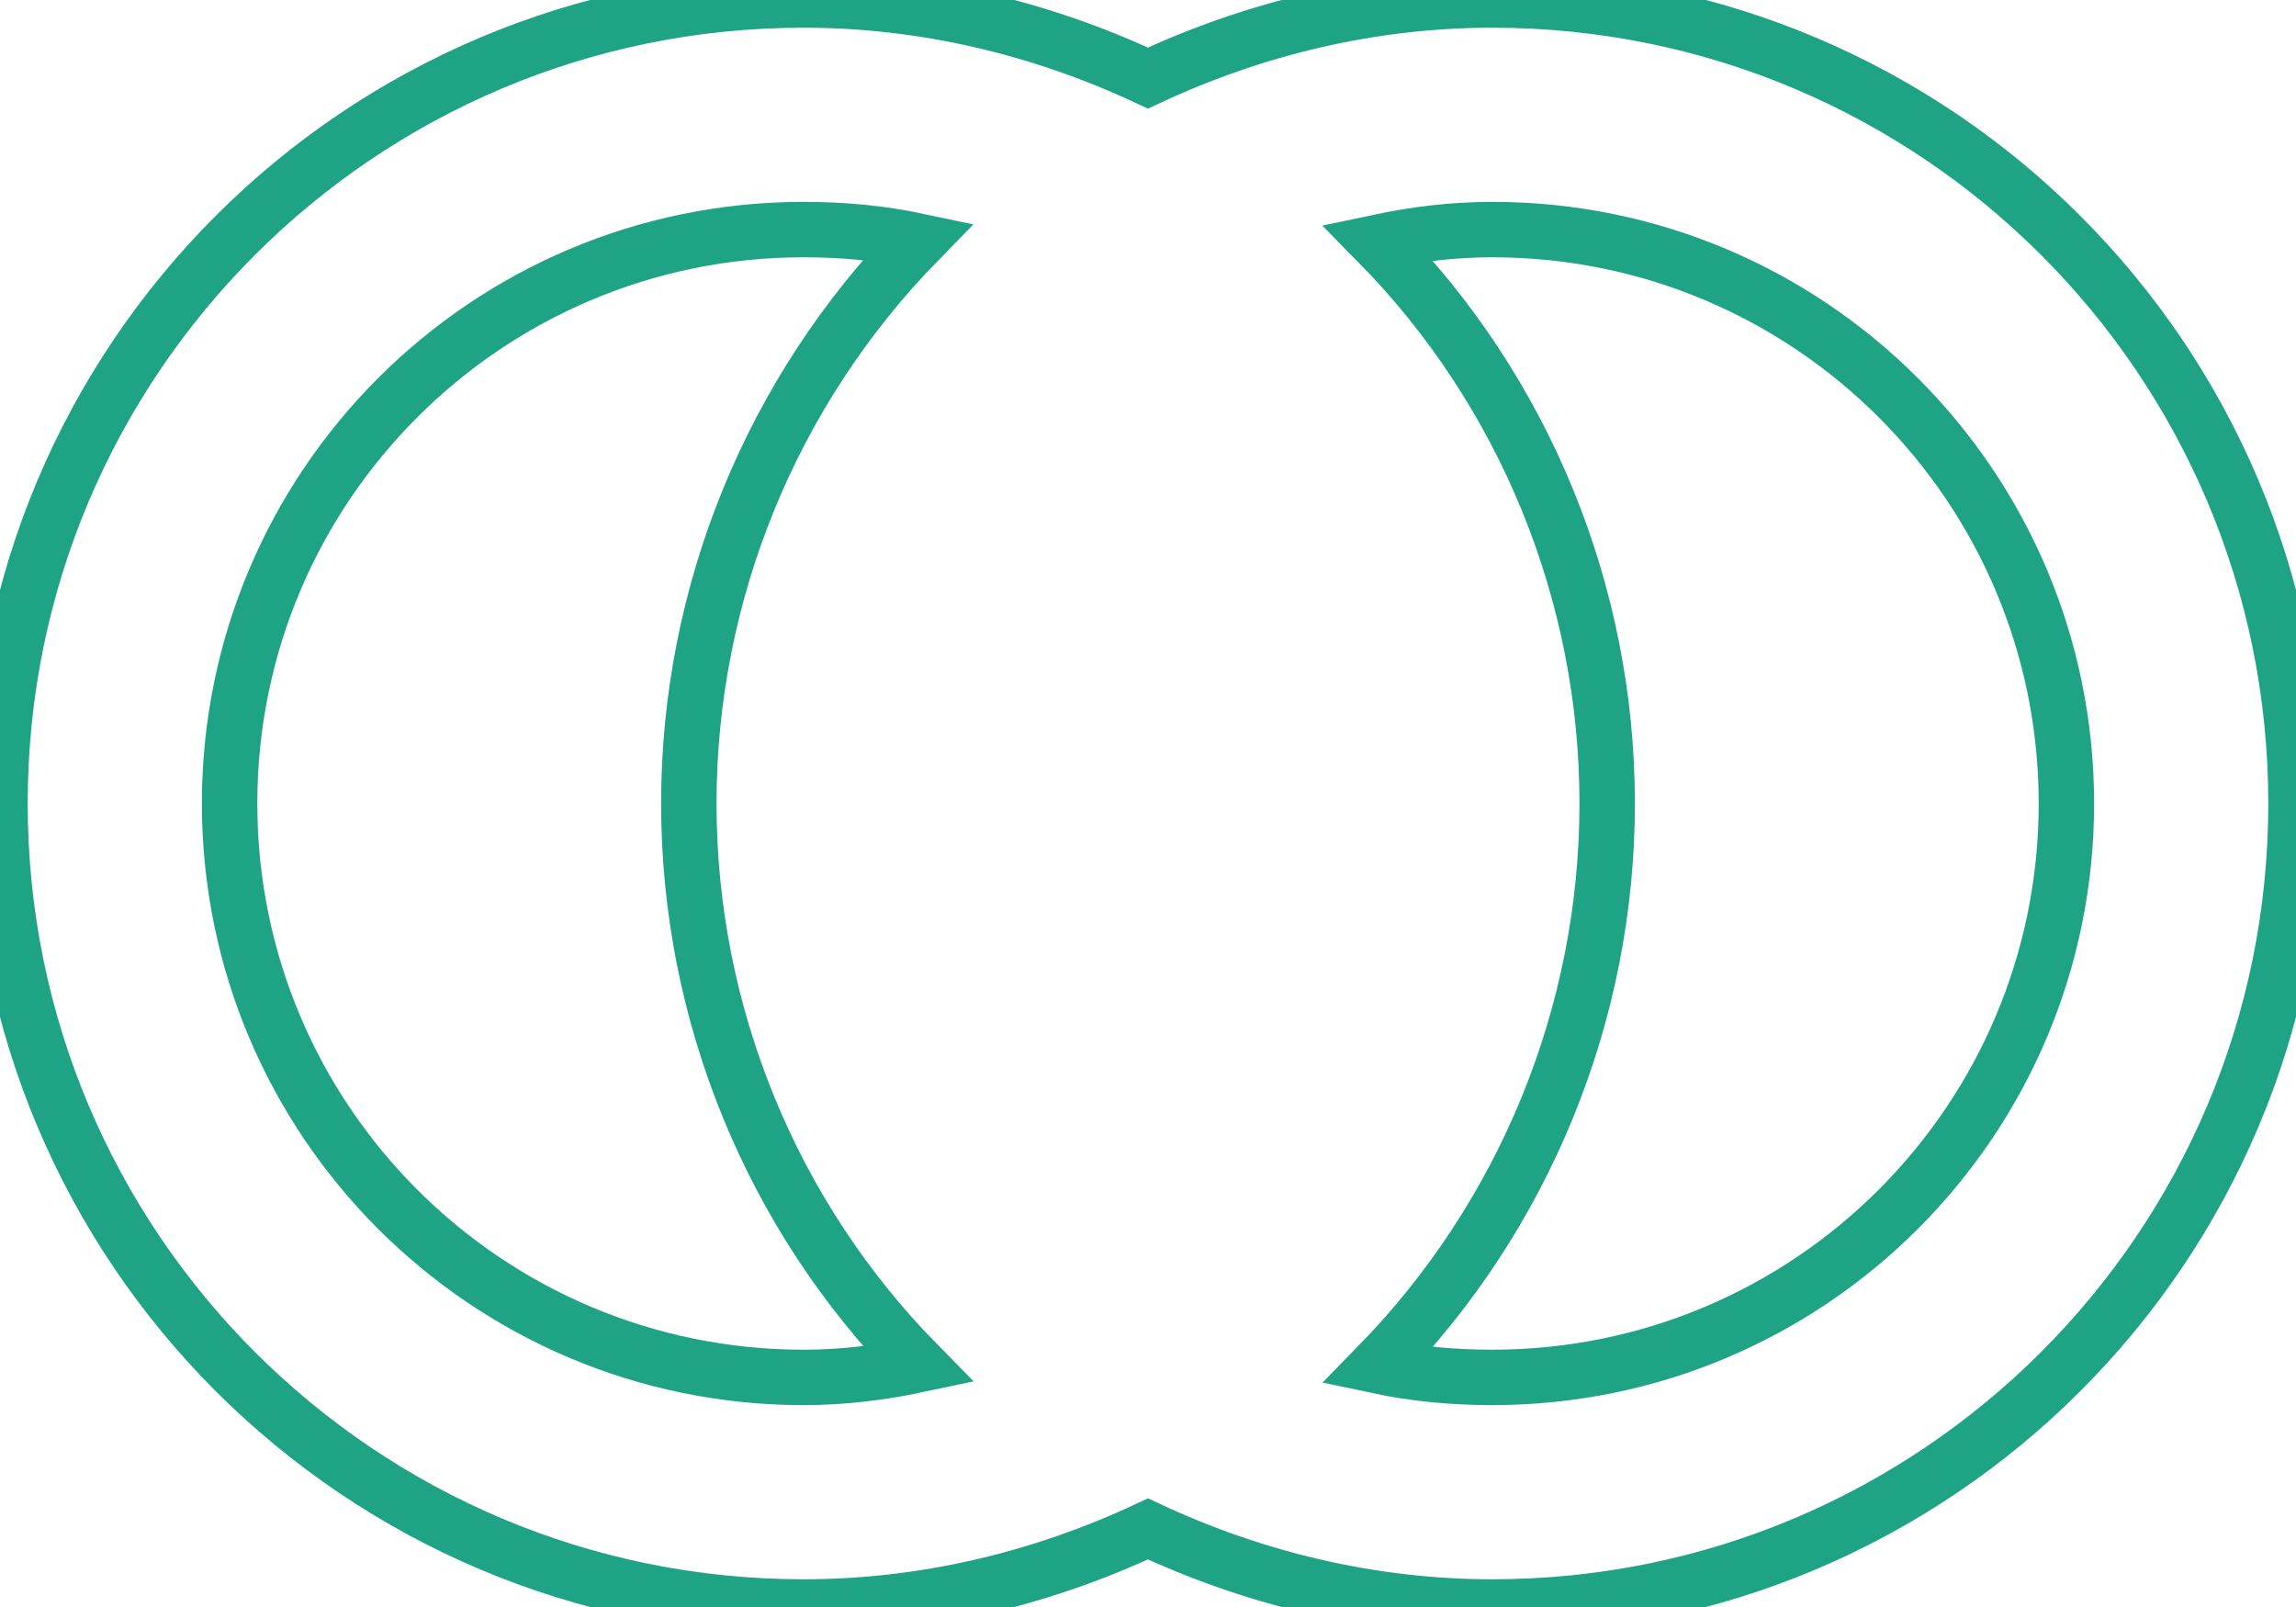
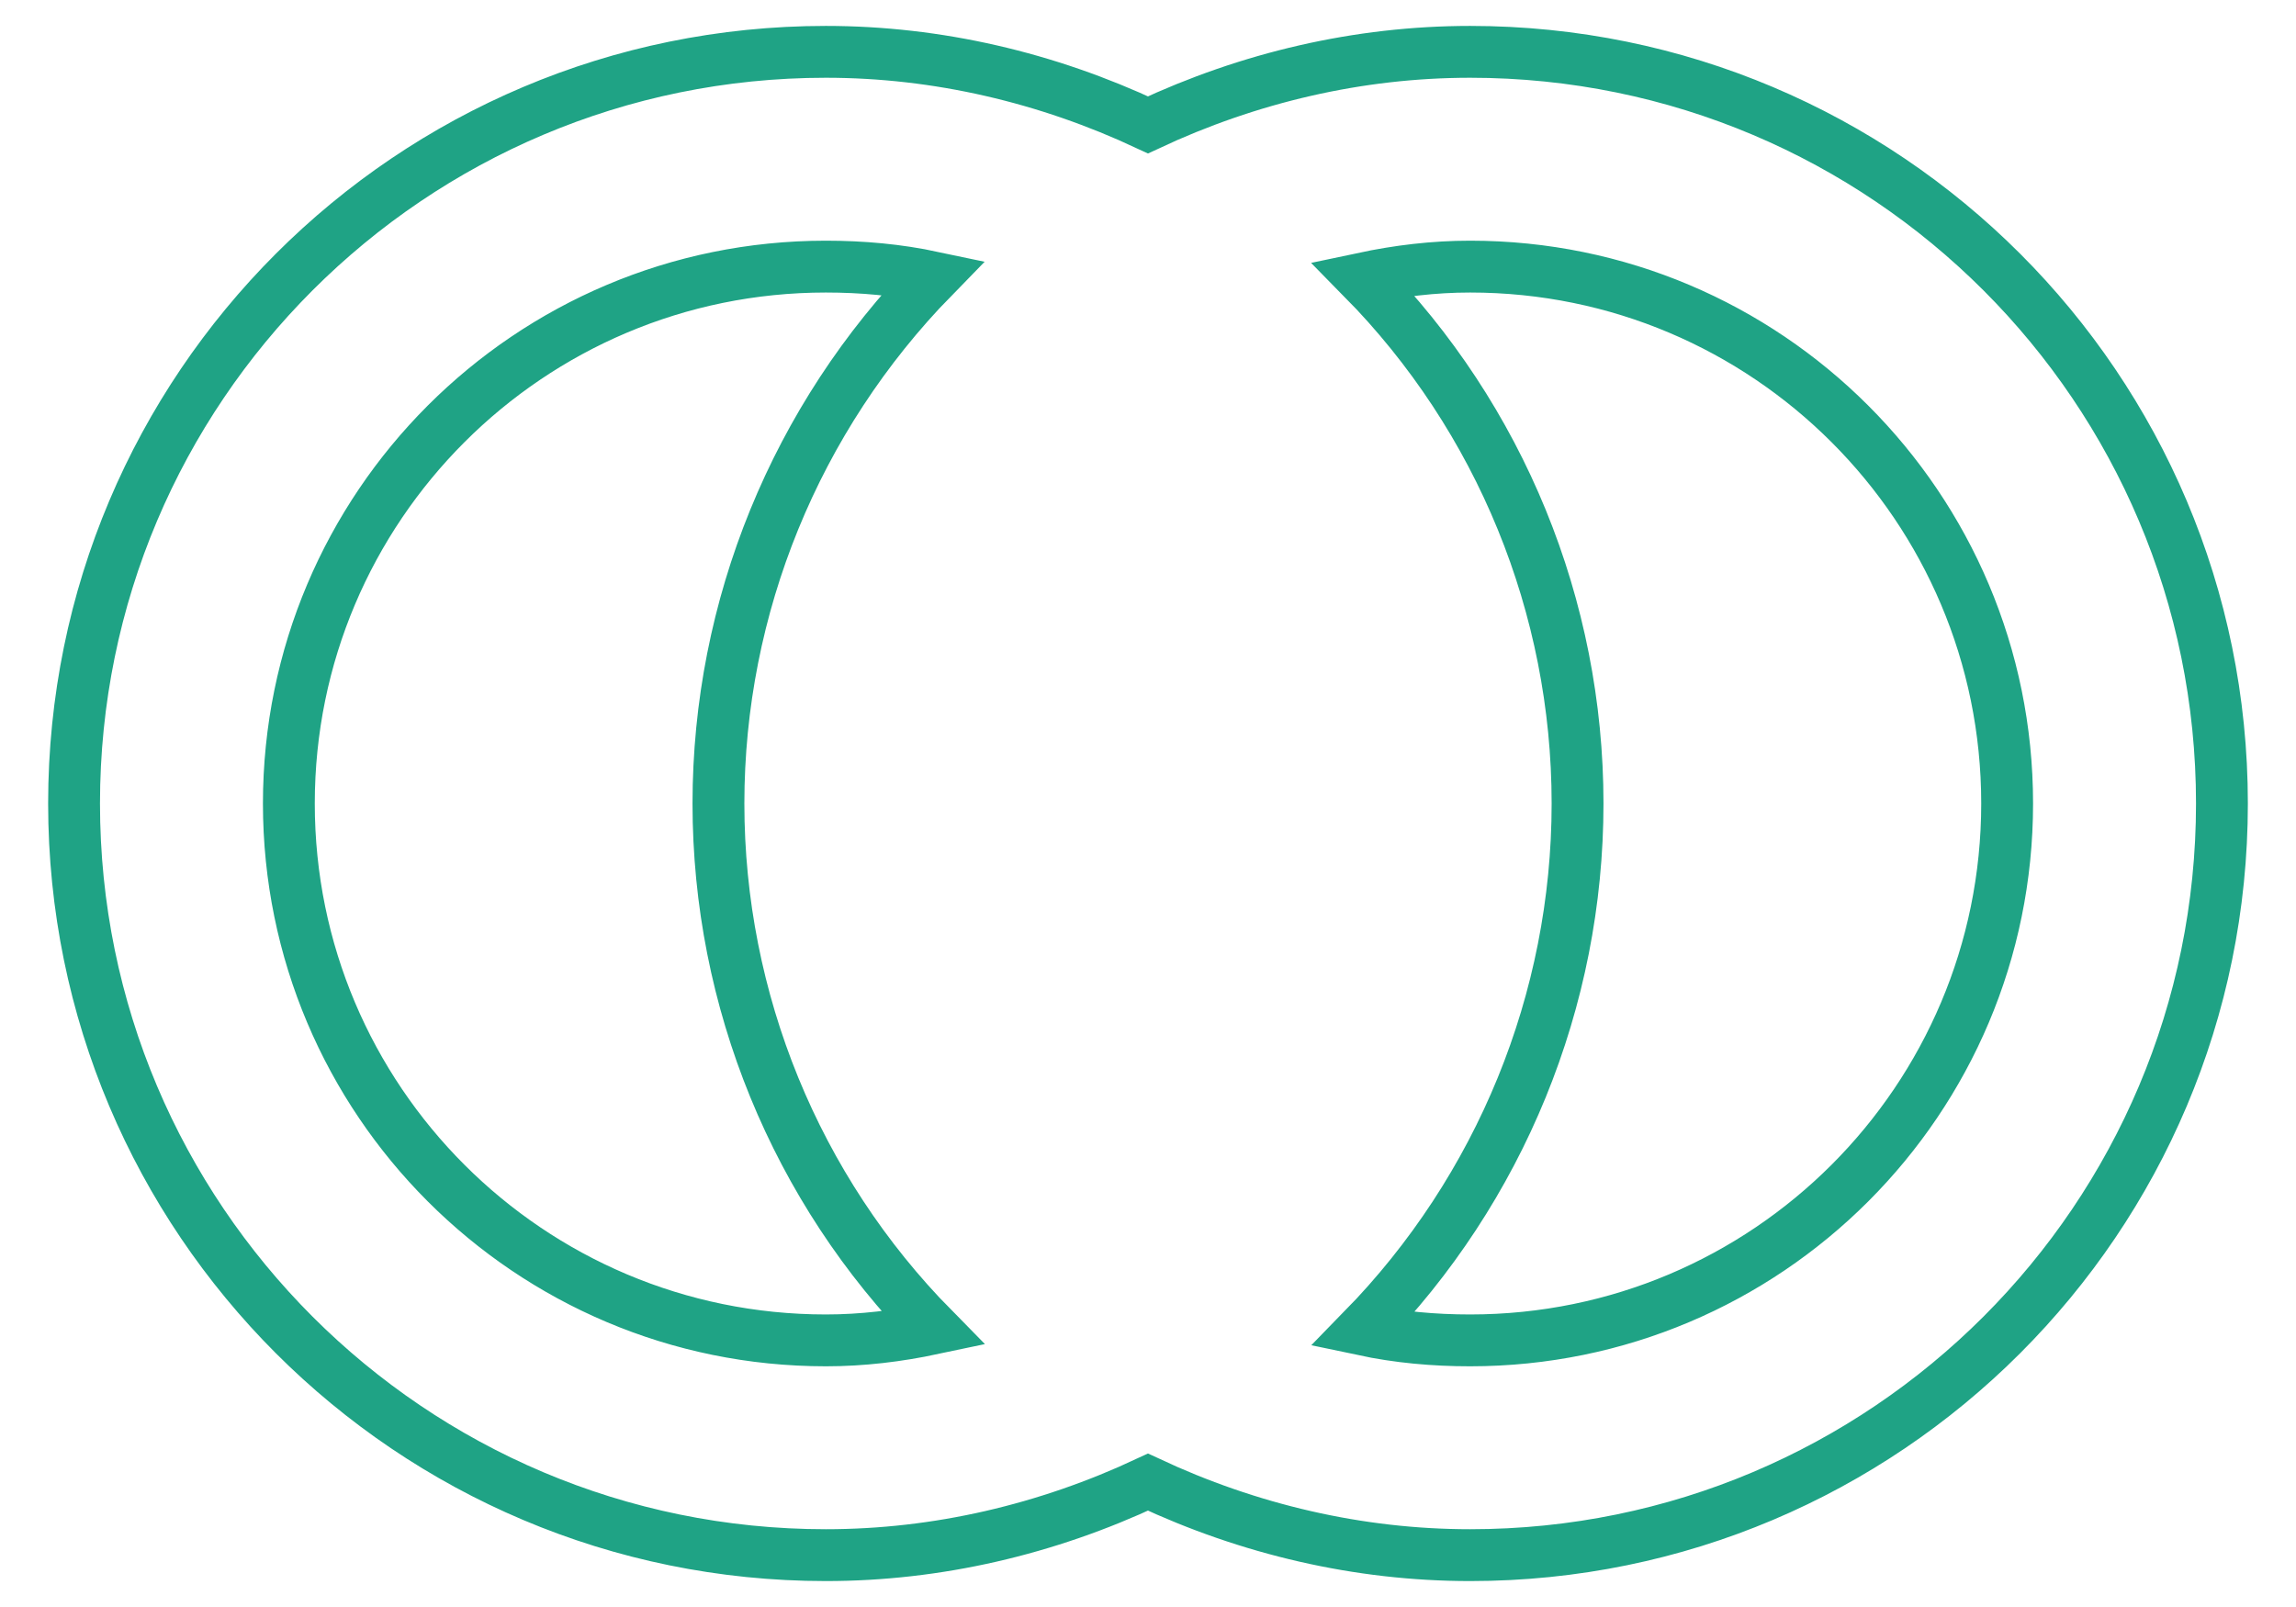
- <svg xmlns="http://www.w3.org/2000/svg" version="1.1" width="41.429" height="29" viewBox="0 0 41.429 29" id="svg4">
+ <svg xmlns="http://www.w3.org/2000/svg" version="1.1" width="41.429" height="29" viewBox="-1 -1 43.429 31" id="svg4">
  <defs id="defs8" />
  <path d="M 14.5,0 A 14.5,14.5 0 0 0 0,14.5 14.5,14.5 0 0 0 14.5,29 c 2.154,0 4.267,-0.497 6.214,-1.409 C 22.661,28.503 24.774,29 26.929,29 a 14.5,14.5 0 0 0 14.5,-14.5 14.5,14.5 0 0 0 -14.5,-14.5 C 24.774,0 22.661,0.497 20.714,1.409 18.767,0.497 16.654,0 14.5,0 m 0,4.143 c 0.704,0 1.388,0.062 2.071,0.207 C 13.92,7.064 12.429,10.709 12.429,14.5 c 0,3.791 1.491,7.436 4.143,10.129 -0.684,0.145 -1.367,0.228 -2.071,0.228 A 10.357,10.357 0 0 1 4.143,14.5 10.357,10.357 0 0 1 14.5,4.143 m 12.429,0 A 10.357,10.357 0 0 1 37.286,14.5 10.357,10.357 0 0 1 26.929,24.857 C 26.224,24.857 25.541,24.795 24.857,24.65 27.509,21.936 29,18.291 29,14.5 29,10.709 27.509,7.064 24.857,4.371 c 0.684,-0.145 1.367,-0.228 2.071,-0.228 z" id="path2" style="stroke-width:1;fill:none;stroke:#1fa385;stroke-opacity:1" />
</svg>
